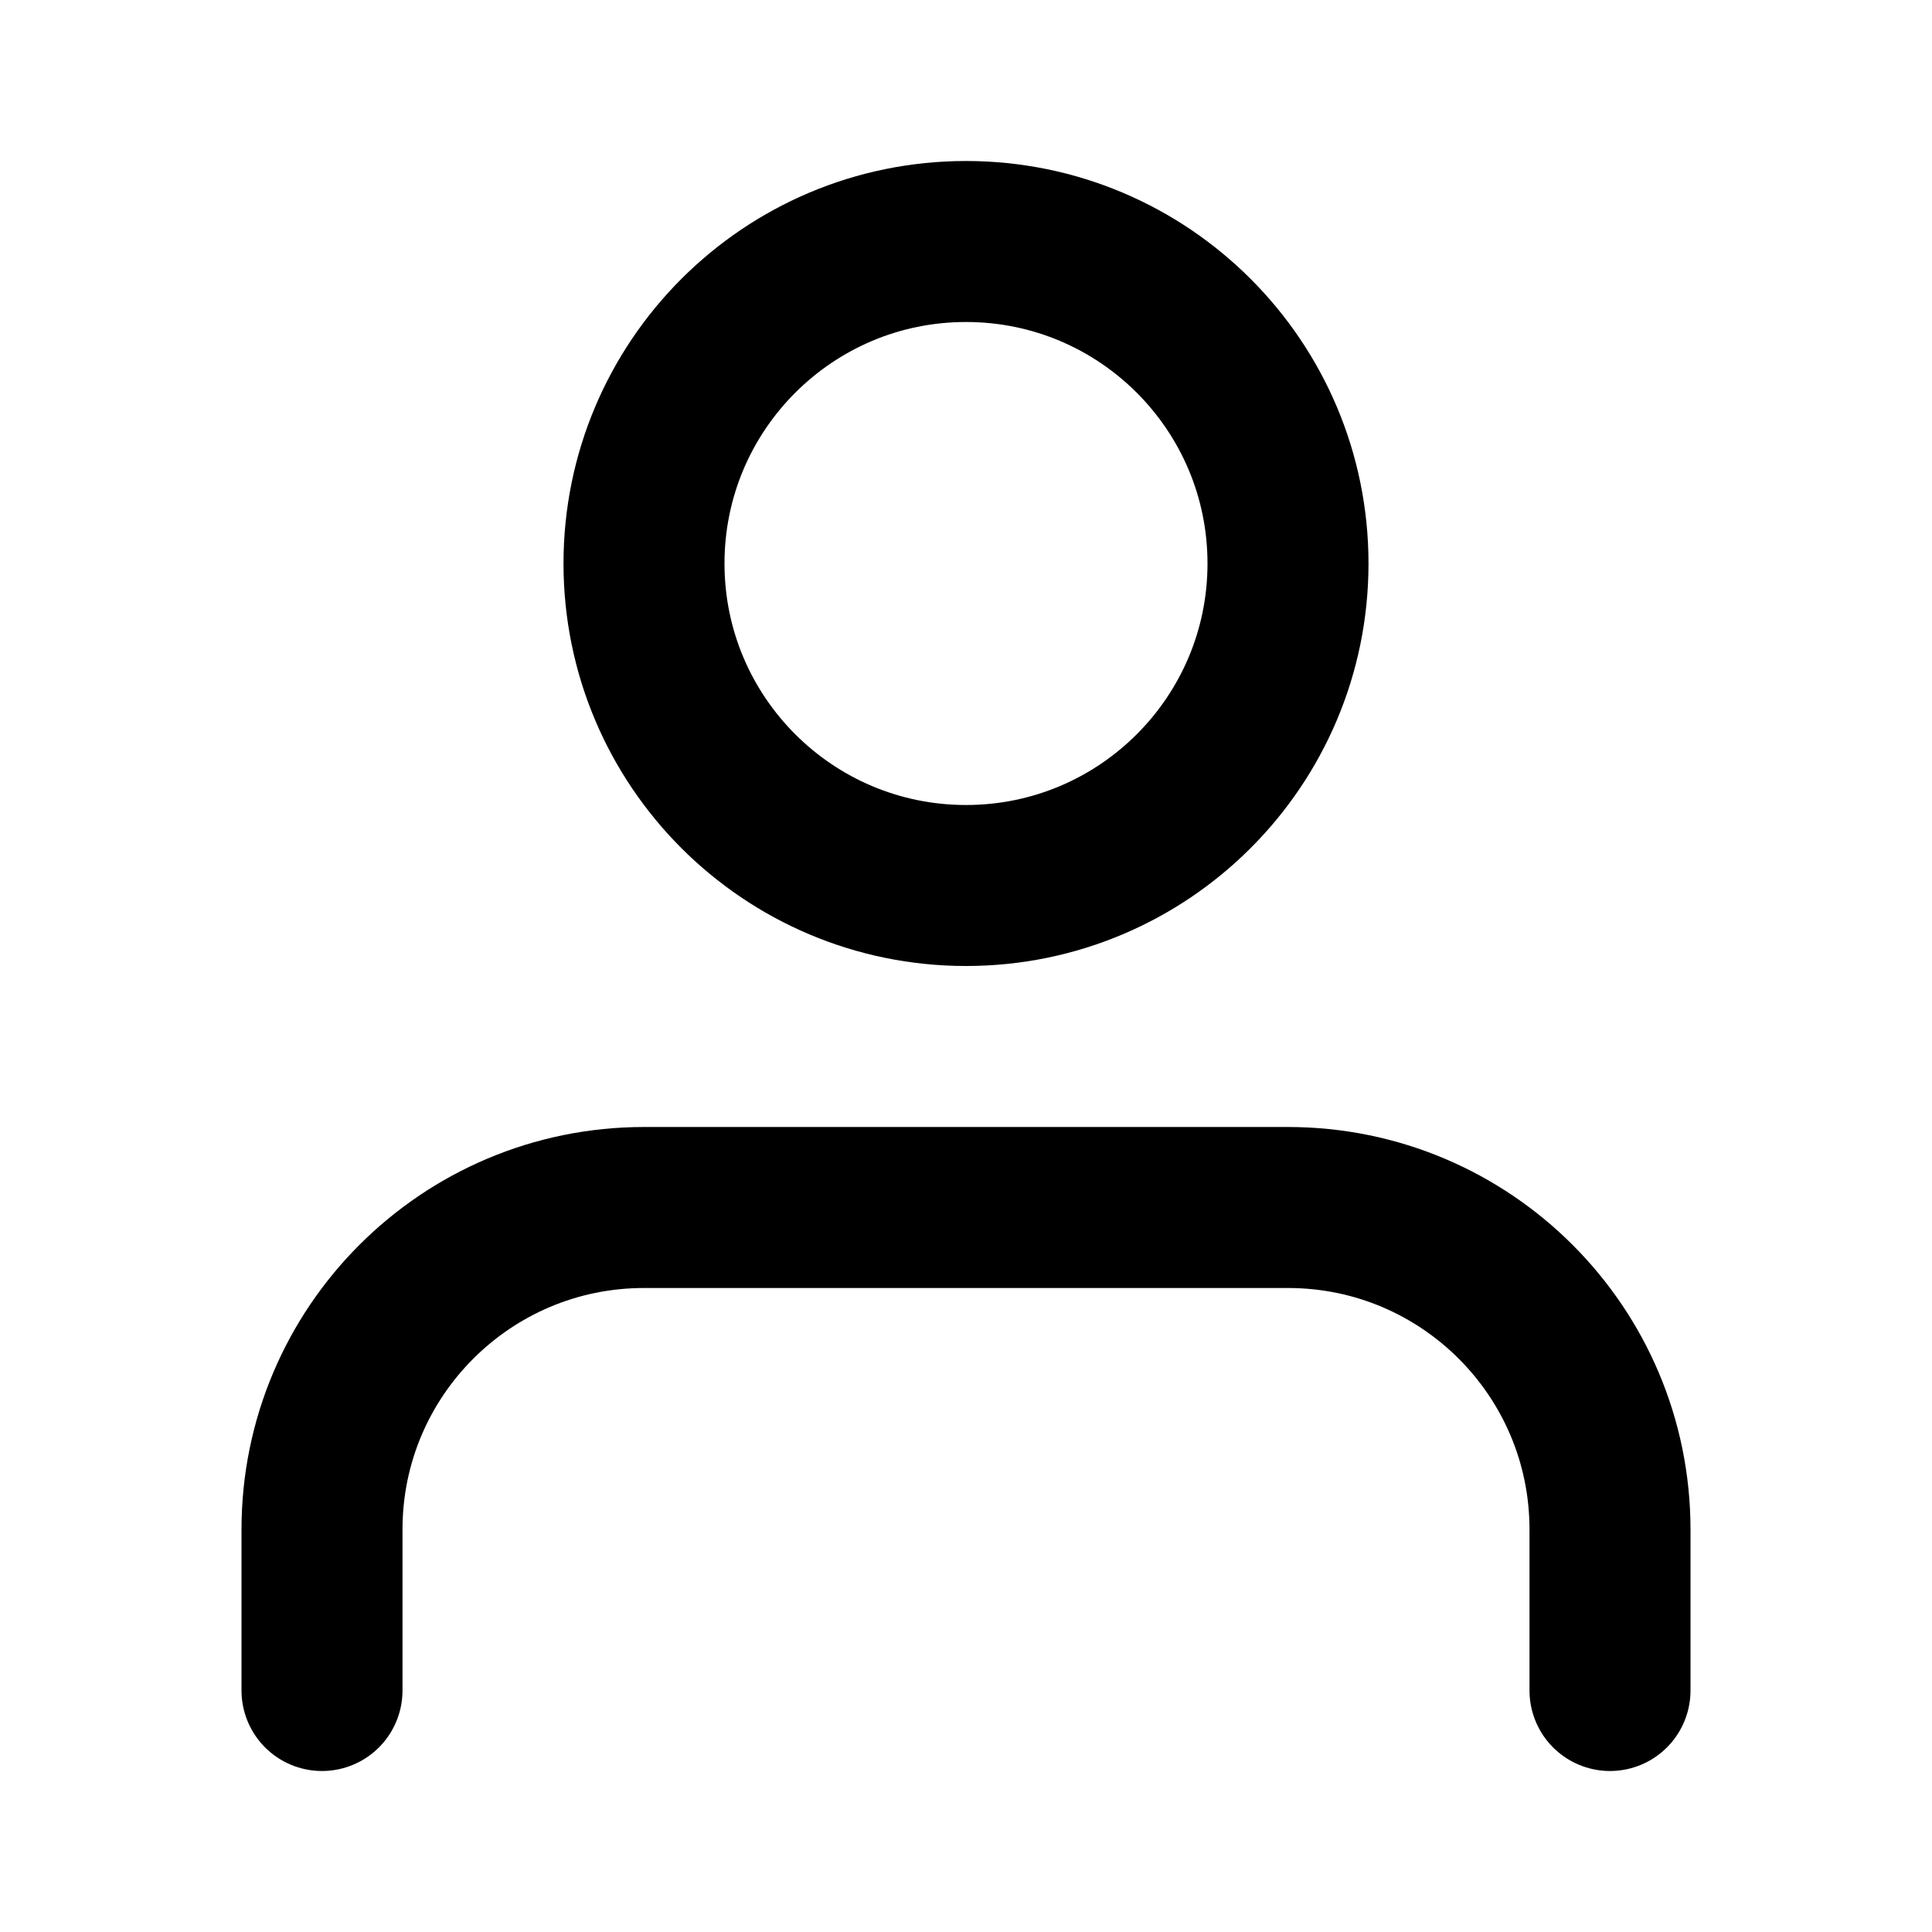
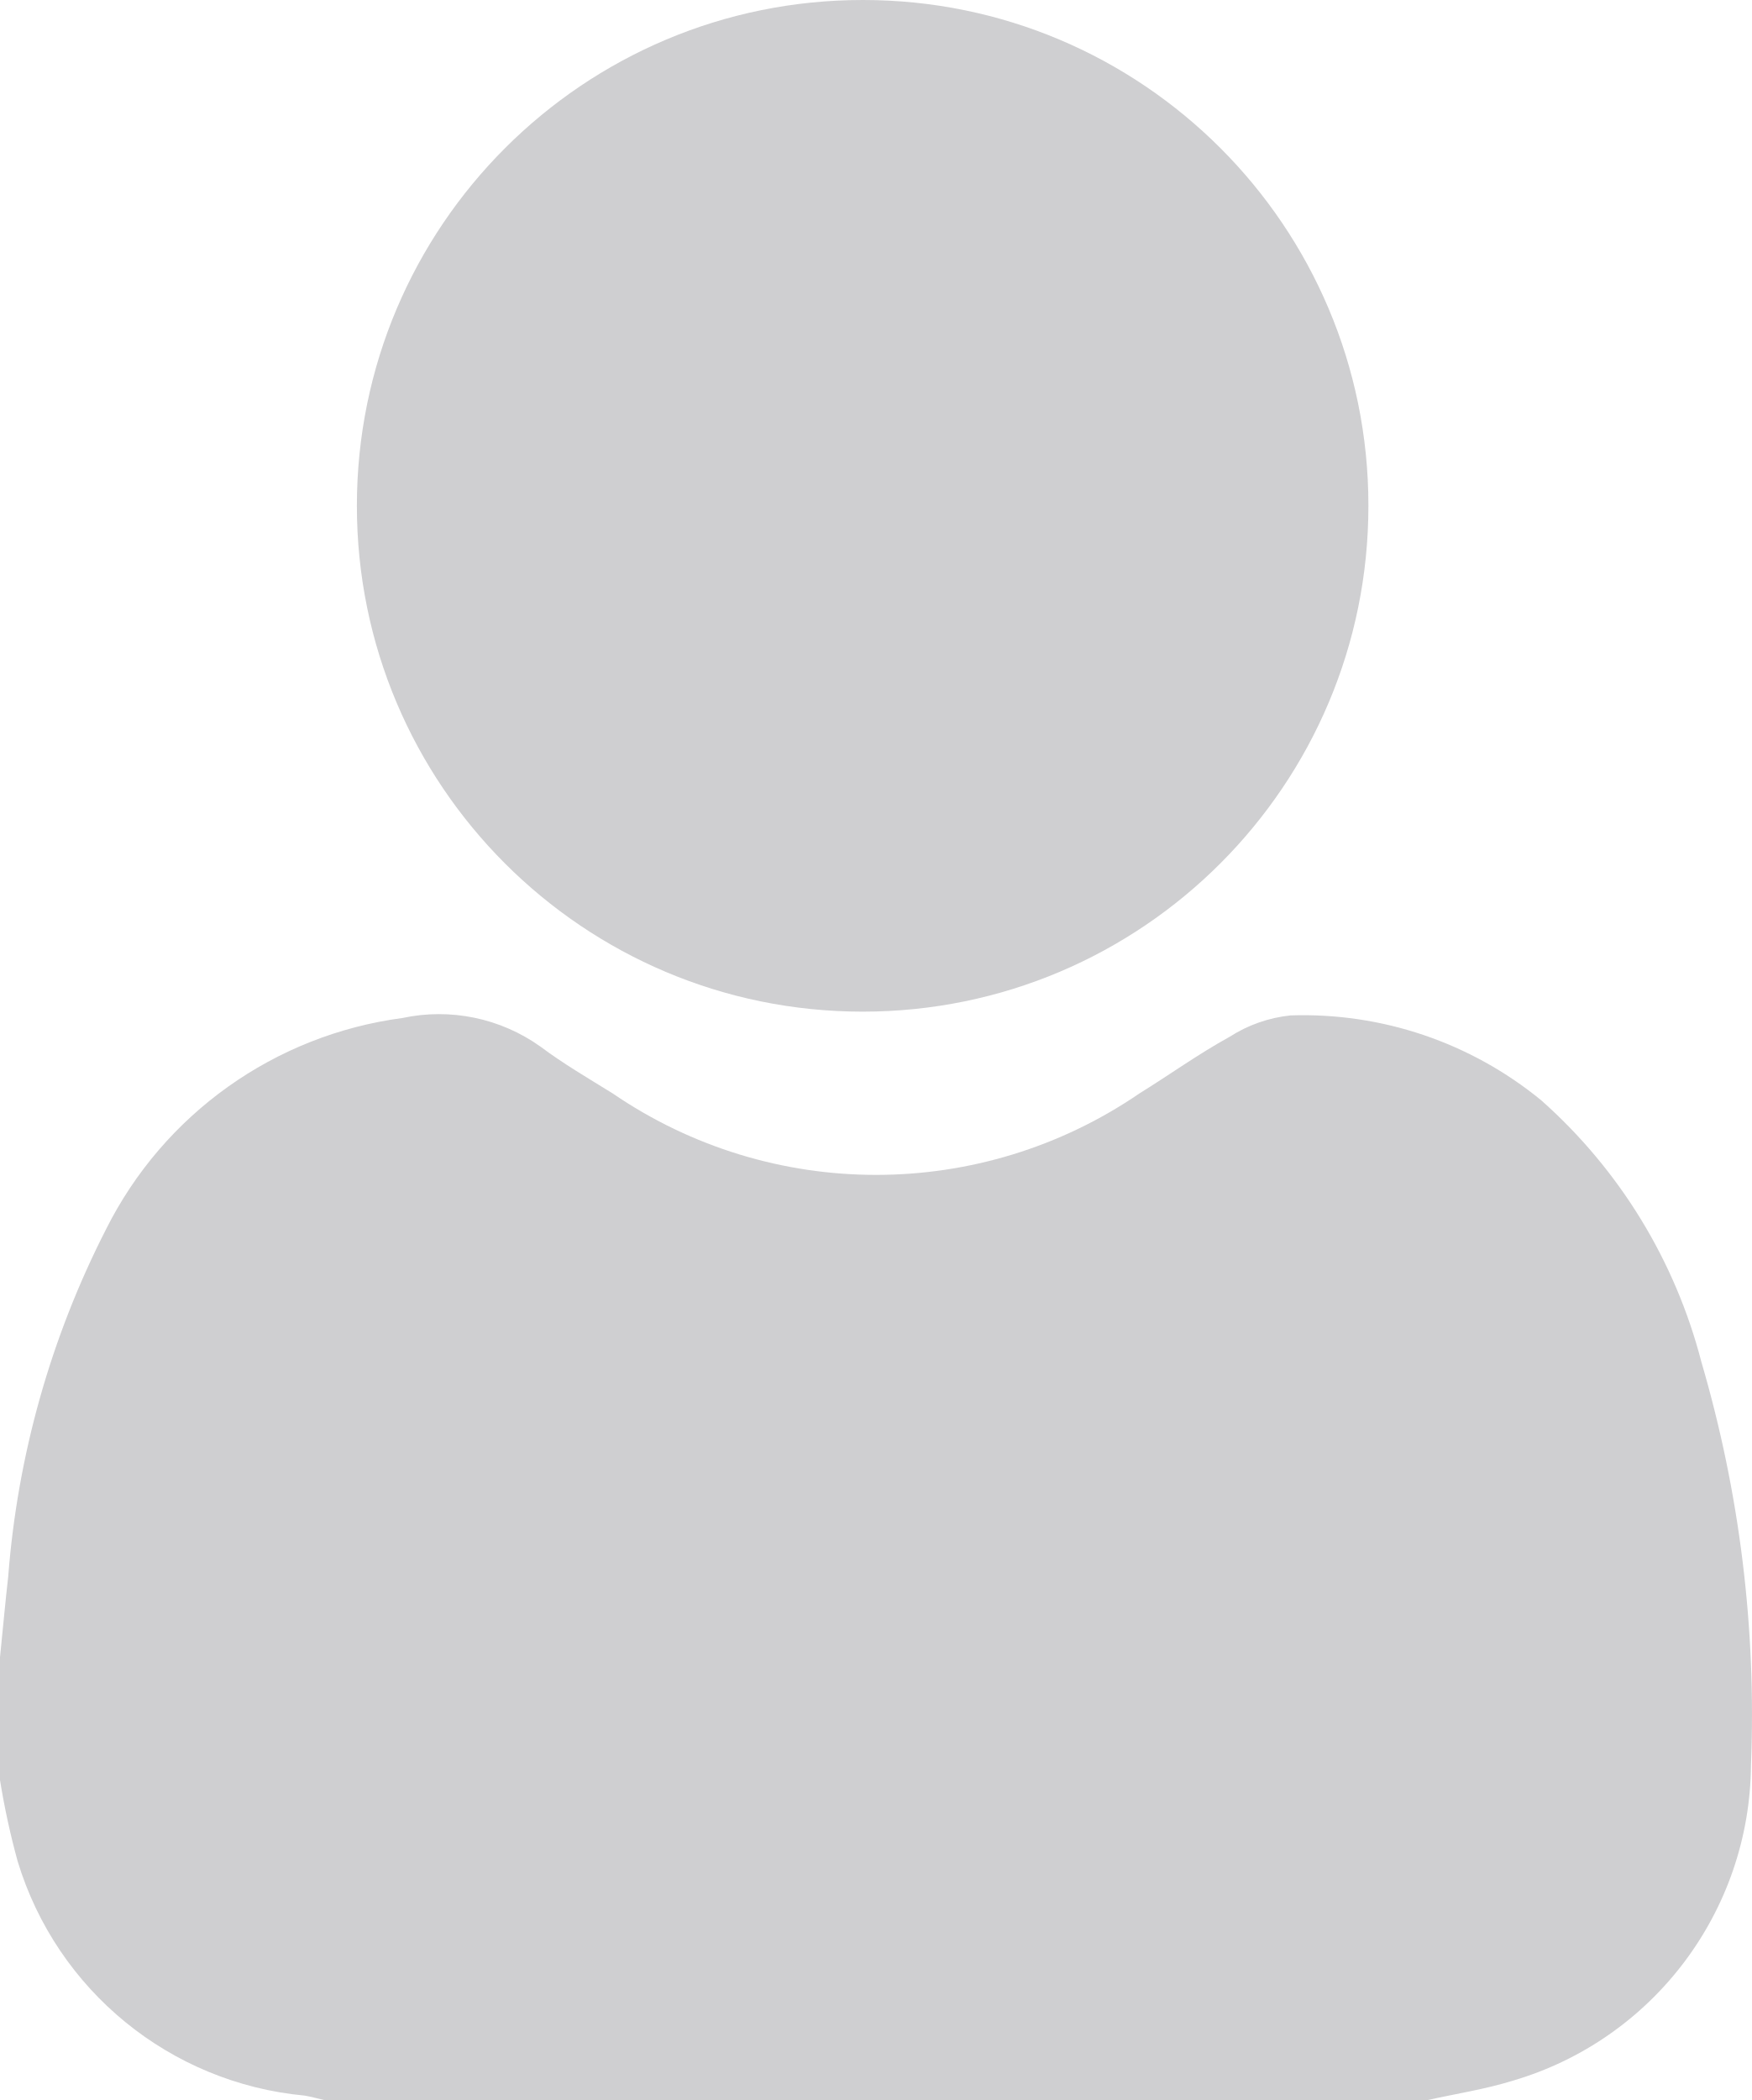
- <svg xmlns="http://www.w3.org/2000/svg" width="24" height="24" viewBox="0 0 24 24" fill="none" stroke="currentColor" stroke-width="2" stroke-linecap="round" stroke-linejoin="round" class="feather feather-user">
-   <path d="M20 21v-2a4 4 0 0 0-4-4H8a4 4 0 0 0-4 4v2" />
-   <circle cx="12" cy="7" r="4" />
+ <svg xmlns="http://www.w3.org/2000/svg" id="Group_12" data-name="Group 12" width="24.255" height="29.082" viewBox="0 0 24.255 29.082">
+   <g id="Group_17" data-name="Group 17">
+     <path id="Path_14" data-name="Path 14" d="M19.763,262.055H4.487c-.089-.02-.178-.046-.268-.061a4.6,4.6,0,0,1-3.974-3.243A10.506,10.506,0,0,1,0,257.624v-1.7c.038-.374.072-.748.114-1.122A12.714,12.714,0,0,1,1.467,250a5.382,5.382,0,0,1,4.106-2.929,2.419,2.419,0,0,1,1.911.395c.317.237.662.439,1,.648a6.462,6.462,0,0,0,7.3,0c.418-.259.819-.548,1.249-.784a1.926,1.926,0,0,1,.842-.295,5.2,5.2,0,0,1,3.471,1.175,7.277,7.277,0,0,1,2.219,3.624,17.356,17.356,0,0,1,.687,5.579,4.592,4.592,0,0,1-3.3,4.375c-.384.119-.786.18-1.18.268" transform="translate(0 -232.973)" fill="#cfcfd1" />
+     <path id="Path_15" data-name="Path 15" d="M100.87,7a7.005,7.005,0,1,1-7-7,7,7,0,0,1,7,7" transform="translate(-81.917 0)" fill="#cfcfd1" />
+   </g>
</svg>
